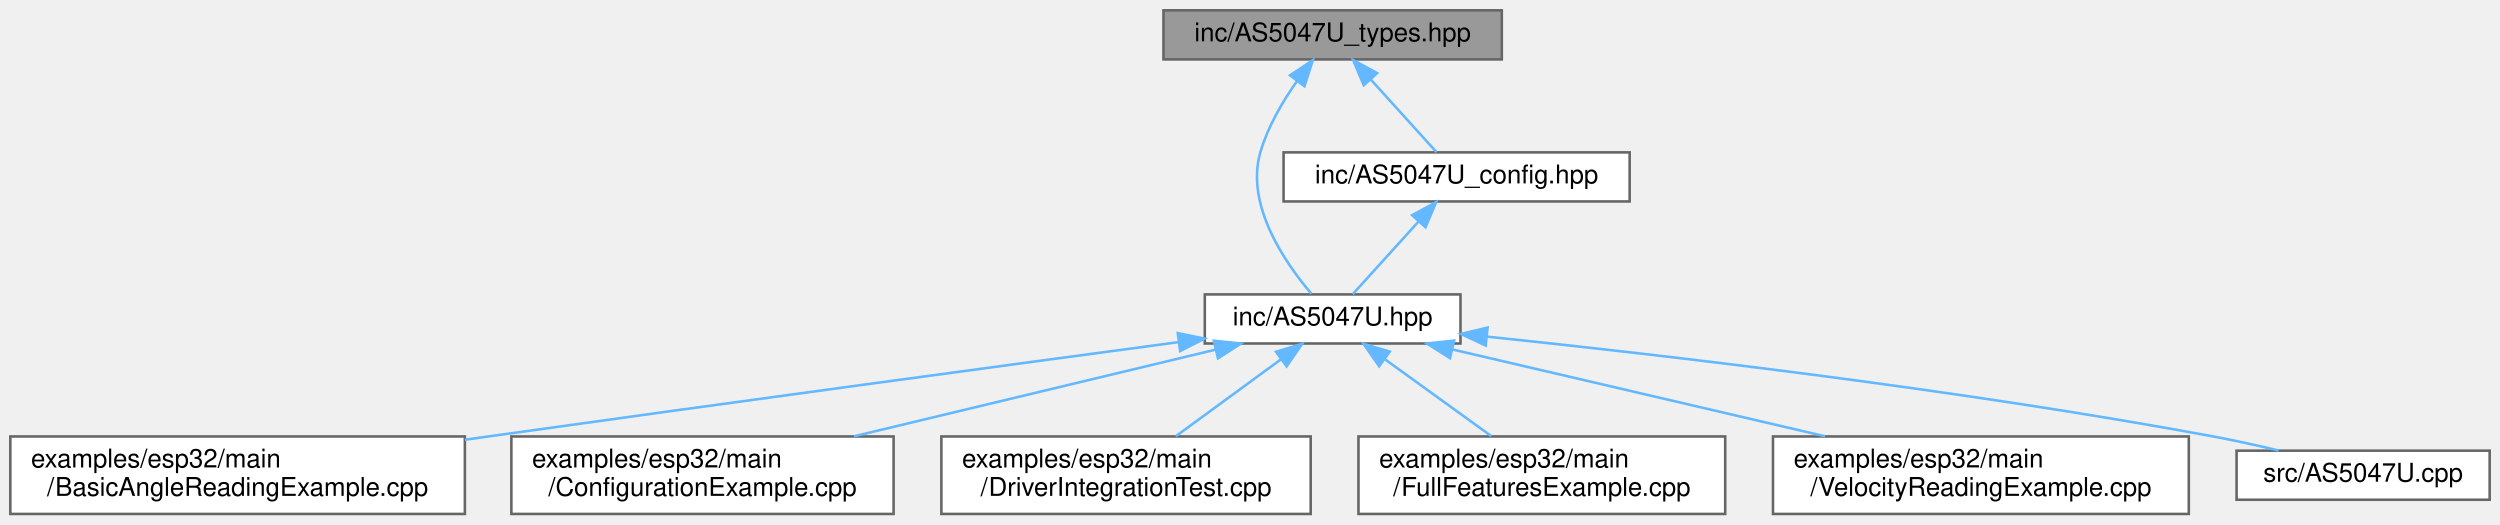
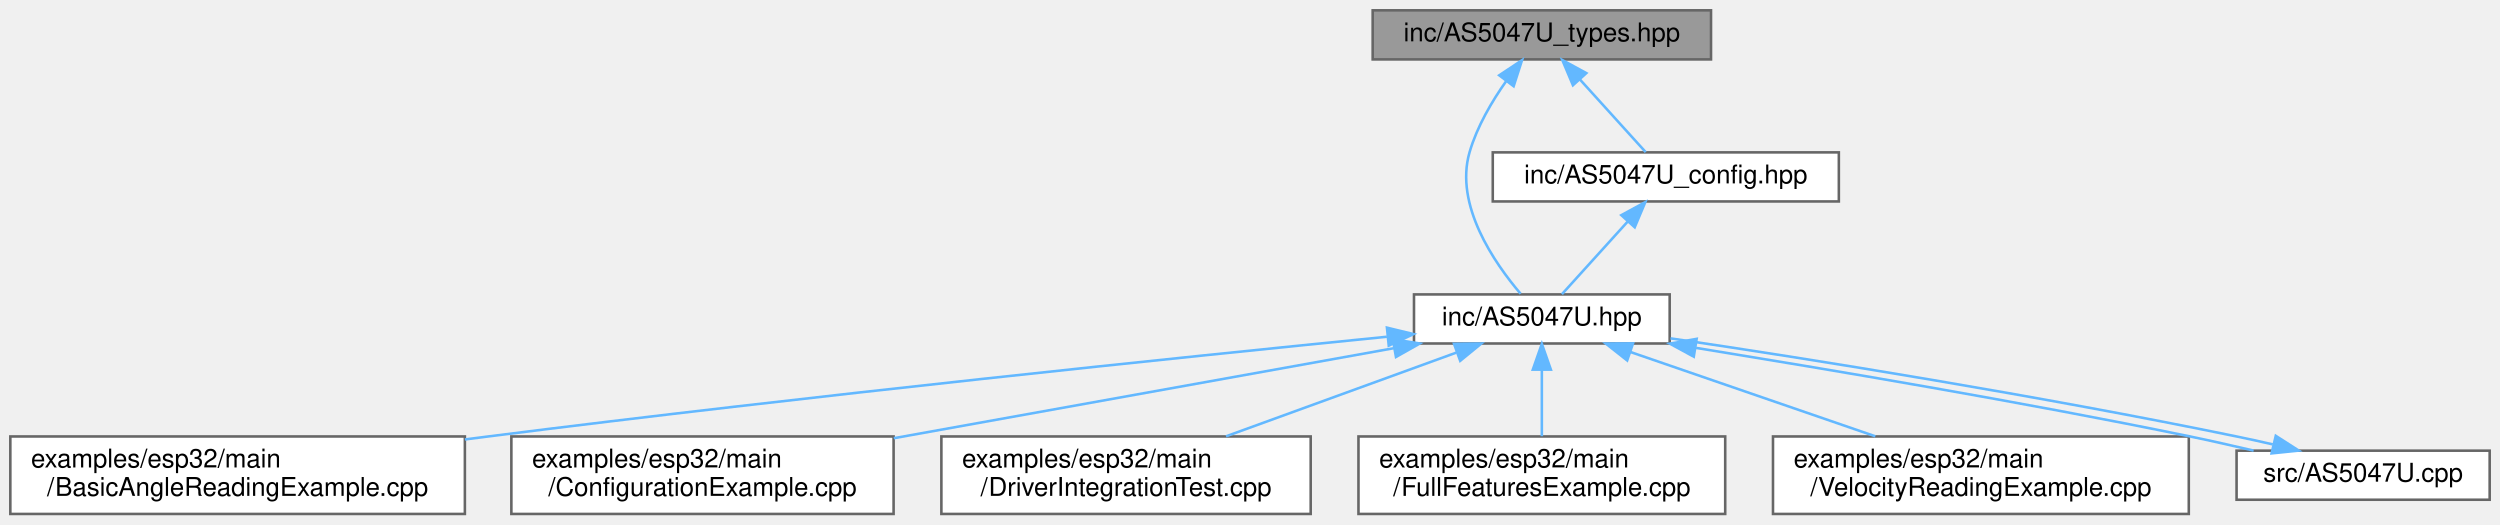
<svg xmlns="http://www.w3.org/2000/svg" xmlns:xlink="http://www.w3.org/1999/xlink" width="968pt" height="203pt" viewBox="0.00 0.00 968.00 203.00">
  <g id="graph0" class="graph" transform="scale(1 1) rotate(0) translate(4 199)">
    <g id="Node000001" class="node">
      <g id="a_Node000001">
        <a xlink:title="Type definitions for the AS5047U driver.">
-           <polygon fill="#999999" stroke="#666666" points="577.5,-195 446.5,-195 446.5,-176 577.5,-176 577.5,-195" />
-           <text text-anchor="middle" x="512" y="-183" font-family="Helvetica,sans-Serif" font-size="10.00">inc/AS5047U_types.hpp</text>
+           <polygon fill="#999999" stroke="#666666" points="658.5,-195 527.5,-195 527.5,-176 658.5,-176 658.5,-195" />
+           <text text-anchor="middle" x="593" y="-183" font-family="Helvetica,sans-Serif" font-size="10.00">inc/AS5047U_types.hpp</text>
        </a>
      </g>
    </g>
    <g id="Node000002" class="node">
      <g id="a_Node000002">
        <a xlink:href="AS5047U_8hpp.html" target="_top" xlink:title="Driver for AMS AS5047U Magnetic Rotary Position Sensor (C++21).">
-           <polygon fill="white" stroke="#666666" points="561.5,-85 462.5,-85 462.5,-66 561.5,-66 561.5,-85" />
-           <text text-anchor="middle" x="512" y="-73" font-family="Helvetica,sans-Serif" font-size="10.00">inc/AS5047U.hpp</text>
+           <polygon fill="white" stroke="#666666" points="642.5,-85 543.5,-85 543.5,-66 642.5,-66 642.5,-85" />
+           <text text-anchor="middle" x="593" y="-73" font-family="Helvetica,sans-Serif" font-size="10.00">inc/AS5047U.hpp</text>
        </a>
      </g>
    </g>
    <g id="edge1_Node000001_Node000002" class="edge">
      <g id="a_edge1_Node000001_Node000002">
        <a xlink:title=" ">
-           <path fill="none" stroke="#63b8ff" d="M498.28,-167.71C492.68,-159.8 486.87,-149.94 484,-140 478.12,-119.63 493.56,-97.25 503.78,-85.26" />
-           <polygon fill="#63b8ff" stroke="#63b8ff" points="495.5,-169.84 504.33,-175.7 501.08,-165.61 495.5,-169.84" />
+           <path fill="none" stroke="#63b8ff" d="M579.28,-167.71C573.68,-159.8 567.87,-149.94 565,-140 559.12,-119.63 574.56,-97.25 584.78,-85.26" />
+           <polygon fill="#63b8ff" stroke="#63b8ff" points="576.5,-169.84 585.33,-175.7 582.08,-165.61 576.5,-169.84" />
        </a>
      </g>
    </g>
    <g id="Node000009" class="node">
      <g id="a_Node000009">
        <a xlink:href="AS5047U__config_8hpp.html" target="_top" xlink:title=" ">
-           <polygon fill="white" stroke="#666666" points="627,-140 493,-140 493,-121 627,-121 627,-140" />
-           <text text-anchor="middle" x="560" y="-128" font-family="Helvetica,sans-Serif" font-size="10.00">inc/AS5047U_config.hpp</text>
+           <polygon fill="white" stroke="#666666" points="708,-140 574,-140 574,-121 708,-121 708,-140" />
+           <text text-anchor="middle" x="641" y="-128" font-family="Helvetica,sans-Serif" font-size="10.00">inc/AS5047U_config.hpp</text>
        </a>
      </g>
    </g>
-     <g id="edge8_Node000001_Node000009" class="edge">
-       <g id="a_edge8_Node000001_Node000009">
+     <g id="edge9_Node000001_Node000009" class="edge">
+       <g id="a_edge9_Node000001_Node000009">
        <a xlink:title=" ">
-           <path fill="none" stroke="#63b8ff" d="M526.73,-168.24C535.14,-158.95 545.35,-147.68 552.22,-140.09" />
-           <polygon fill="#63b8ff" stroke="#63b8ff" points="524.04,-165.99 519.93,-175.75 529.23,-170.69 524.04,-165.99" />
+           <path fill="none" stroke="#63b8ff" d="M607.73,-168.24C616.14,-158.95 626.35,-147.68 633.22,-140.09" />
+           <polygon fill="#63b8ff" stroke="#63b8ff" points="605.04,-165.99 600.93,-175.75 610.23,-170.69 605.04,-165.99" />
        </a>
      </g>
    </g>
    <g id="Node000003" class="node">
      <g id="a_Node000003">
        <a xlink:href="BasicAngleReadingExample_8cpp.html" target="_top" xlink:title="Basic angle reading example with diagnostics.">
          <polygon fill="white" stroke="#666666" points="176,-30 0,-30 0,0 176,0 176,-30" />
          <text text-anchor="start" x="8" y="-18" font-family="Helvetica,sans-Serif" font-size="10.00">examples/esp32/main</text>
          <text text-anchor="middle" x="88" y="-7" font-family="Helvetica,sans-Serif" font-size="10.00">/BasicAngleReadingExample.cpp</text>
        </a>
      </g>
    </g>
    <g id="edge2_Node000002_Node000003" class="edge">
      <g id="a_edge2_Node000002_Node000003">
        <a xlink:title=" ">
-           <path fill="none" stroke="#63b8ff" d="M452.25,-66.52C386.68,-57.72 278.31,-43.08 185,-30 182.05,-29.59 179.05,-29.16 176.02,-28.74" />
-           <polygon fill="#63b8ff" stroke="#63b8ff" points="452.02,-70.02 462.4,-67.88 452.95,-63.08 452.02,-70.02" />
+           <path fill="none" stroke="#63b8ff" d="M533,-68.61C453.37,-60.65 308.46,-45.64 185,-30 182.05,-29.63 179.04,-29.24 176.01,-28.84" />
+           <polygon fill="#63b8ff" stroke="#63b8ff" points="533.02,-72.13 543.32,-69.64 533.72,-65.17 533.02,-72.13" />
        </a>
      </g>
    </g>
    <g id="Node000004" class="node">
      <g id="a_Node000004">
        <a xlink:href="ConfigurationExample_8cpp.html" target="_top" xlink:title="Configuration example with ABI, UVW, and PWM setup.">
          <polygon fill="white" stroke="#666666" points="342,-30 194,-30 194,0 342,0 342,-30" />
          <text text-anchor="start" x="202" y="-18" font-family="Helvetica,sans-Serif" font-size="10.00">examples/esp32/main</text>
          <text text-anchor="middle" x="268" y="-7" font-family="Helvetica,sans-Serif" font-size="10.00">/ConfigurationExample.cpp</text>
        </a>
      </g>
    </g>
    <g id="edge3_Node000002_Node000004" class="edge">
      <g id="a_edge3_Node000002_Node000004">
        <a xlink:title=" ">
-           <path fill="none" stroke="#63b8ff" d="M466.64,-63.62C427.14,-54.16 369.64,-40.37 326.66,-30.06" />
-           <polygon fill="#63b8ff" stroke="#63b8ff" points="465.98,-67.07 476.52,-65.99 467.61,-60.26 465.98,-67.07" />
+           <path fill="none" stroke="#63b8ff" d="M535.67,-64.18C481.79,-54.48 400.84,-39.91 342.08,-29.33" />
+           <polygon fill="#63b8ff" stroke="#63b8ff" points="535.28,-67.67 545.74,-65.99 536.52,-60.78 535.28,-67.67" />
        </a>
      </g>
    </g>
    <g id="Node000005" class="node">
      <g id="a_Node000005">
-         <a xlink:href="DriverIntegrationTest_8cpp.html" target="_top" xlink:title="Comprehensive Integration Test Suite for AS5047U Driver.">
+         <a xlink:href="DriverIntegrationTest_8cpp.html" target="_top" xlink:title="Comprehensive Integration Test Suite for as5047u::AS5047U Driver.">
          <polygon fill="white" stroke="#666666" points="503.5,-30 360.5,-30 360.5,0 503.5,0 503.5,-30" />
          <text text-anchor="start" x="368.5" y="-18" font-family="Helvetica,sans-Serif" font-size="10.00">examples/esp32/main</text>
          <text text-anchor="middle" x="432" y="-7" font-family="Helvetica,sans-Serif" font-size="10.00">/DriverIntegrationTest.cpp</text>
        </a>
      </g>
    </g>
    <g id="edge4_Node000002_Node000005" class="edge">
      <g id="a_edge4_Node000002_Node000005">
        <a xlink:title=" ">
-           <path fill="none" stroke="#63b8ff" d="M491.85,-59.77C479.42,-50.68 463.57,-39.09 451.3,-30.11" />
-           <polygon fill="#63b8ff" stroke="#63b8ff" points="490.06,-62.79 500.2,-65.87 494.19,-57.14 490.06,-62.79" />
+           <path fill="none" stroke="#63b8ff" d="M559.86,-62.46C533.96,-53.05 497.92,-39.95 470.71,-30.06" />
+           <polygon fill="#63b8ff" stroke="#63b8ff" points="559,-65.87 569.59,-65.99 561.39,-59.29 559,-65.87" />
        </a>
      </g>
    </g>
    <g id="Node000006" class="node">
      <g id="a_Node000006">
-         <a xlink:href="FullFeaturesExample_8cpp.html" target="_top" xlink:title="Comprehensive example demonstrating all AS5047U features.">
+         <a xlink:href="FullFeaturesExample_8cpp.html" target="_top" xlink:title="Comprehensive example demonstrating all as5047u::AS5047U features.">
          <polygon fill="white" stroke="#666666" points="664,-30 522,-30 522,0 664,0 664,-30" />
          <text text-anchor="start" x="530" y="-18" font-family="Helvetica,sans-Serif" font-size="10.00">examples/esp32/main</text>
          <text text-anchor="middle" x="593" y="-7" font-family="Helvetica,sans-Serif" font-size="10.00">/FullFeaturesExample.cpp</text>
        </a>
      </g>
    </g>
    <g id="edge5_Node000002_Node000006" class="edge">
      <g id="a_edge5_Node000002_Node000006">
        <a xlink:title=" ">
-           <path fill="none" stroke="#63b8ff" d="M532.4,-59.77C544.98,-50.68 561.04,-39.09 573.46,-30.11" />
-           <polygon fill="#63b8ff" stroke="#63b8ff" points="530.01,-57.18 523.95,-65.87 534.11,-62.85 530.01,-57.18" />
+           <path fill="none" stroke="#63b8ff" d="M593,-55.65C593,-47.36 593,-37.78 593,-30.11" />
+           <polygon fill="#63b8ff" stroke="#63b8ff" points="589.5,-55.87 593,-65.87 596.5,-55.87 589.5,-55.87" />
        </a>
      </g>
    </g>
    <g id="Node000007" class="node">
      <g id="a_Node000007">
        <a xlink:href="VelocityReadingExample_8cpp.html" target="_top" xlink:title="Velocity reading example with unit conversions.">
          <polygon fill="white" stroke="#666666" points="843.5,-30 682.5,-30 682.5,0 843.5,0 843.5,-30" />
          <text text-anchor="start" x="690.5" y="-18" font-family="Helvetica,sans-Serif" font-size="10.00">examples/esp32/main</text>
          <text text-anchor="middle" x="763" y="-7" font-family="Helvetica,sans-Serif" font-size="10.00">/VelocityReadingExample.cpp</text>
        </a>
      </g>
    </g>
    <g id="edge6_Node000002_Node000007" class="edge">
      <g id="a_edge6_Node000002_Node000007">
        <a xlink:title=" ">
-           <path fill="none" stroke="#63b8ff" d="M558.41,-63.68C599.04,-54.21 658.35,-40.39 702.66,-30.06" />
-           <polygon fill="#63b8ff" stroke="#63b8ff" points="557.44,-60.32 548.5,-65.99 559.03,-67.13 557.44,-60.32" />
+           <path fill="none" stroke="#63b8ff" d="M627.27,-62.71C654.66,-53.28 693.14,-40.04 722.13,-30.06" />
+           <polygon fill="#63b8ff" stroke="#63b8ff" points="626.04,-59.43 617.72,-65.99 628.31,-66.05 626.04,-59.43" />
        </a>
      </g>
    </g>
    <g id="Node000008" class="node">
      <g id="a_Node000008">
        <a xlink:href="AS5047U_8cpp.html" target="_top" xlink:title=" ">
          <polygon fill="white" stroke="#666666" points="960,-24.5 862,-24.5 862,-5.5 960,-5.5 960,-24.5" />
          <text text-anchor="middle" x="911" y="-12.5" font-family="Helvetica,sans-Serif" font-size="10.00">src/AS5047U.cpp</text>
        </a>
      </g>
    </g>
    <g id="edge7_Node000002_Node000008" class="edge">
      <g id="a_edge7_Node000002_Node000008">
        <a xlink:title=" ">
-           <path fill="none" stroke="#63b8ff" d="M571.82,-68.65C640.15,-61.52 755.15,-48.14 853,-30 861.25,-28.47 870.09,-26.51 878.31,-24.54" />
-           <polygon fill="#63b8ff" stroke="#63b8ff" points="571.26,-65.19 561.67,-69.7 571.98,-72.16 571.26,-65.19" />
+           <path fill="none" stroke="#63b8ff" d="M652.7,-64.3C703.7,-55.98 778.75,-43.44 844,-30 851.91,-28.37 860.39,-26.43 868.6,-24.53" />
+           <polygon fill="#63b8ff" stroke="#63b8ff" points="651.83,-60.89 642.52,-65.95 652.95,-67.8 651.83,-60.89" />
        </a>
      </g>
    </g>
-     <g id="edge9_Node000009_Node000002" class="edge">
-       <g id="a_edge9_Node000009_Node000002">
+     <g id="edge8_Node000008_Node000002" class="edge">
+       <g id="a_edge8_Node000008_Node000002">
        <a xlink:title=" ">
-           <path fill="none" stroke="#63b8ff" d="M545.27,-113.24C536.86,-103.95 526.65,-92.68 519.78,-85.09" />
-           <polygon fill="#63b8ff" stroke="#63b8ff" points="542.77,-115.69 552.07,-120.75 547.96,-110.99 542.77,-115.69" />
+           <path fill="none" stroke="#63b8ff" d="M876.03,-26.93C871.34,-28.01 866.58,-29.06 862,-30 786.2,-45.62 697.17,-60.01 642.82,-67.99" />
+           <polygon fill="#63b8ff" stroke="#63b8ff" points="877.18,-30.25 886.1,-24.53 875.56,-23.45 877.18,-30.25" />
+         </a>
+       </g>
+     </g>
+     <g id="edge10_Node000009_Node000002" class="edge">
+       <g id="a_edge10_Node000009_Node000002">
+         <a xlink:title=" ">
+           <path fill="none" stroke="#63b8ff" d="M626.27,-113.24C617.86,-103.95 607.65,-92.68 600.78,-85.09" />
+           <polygon fill="#63b8ff" stroke="#63b8ff" points="623.77,-115.69 633.07,-120.75 628.96,-110.99 623.77,-115.69" />
        </a>
      </g>
    </g>
  </g>
</svg>
